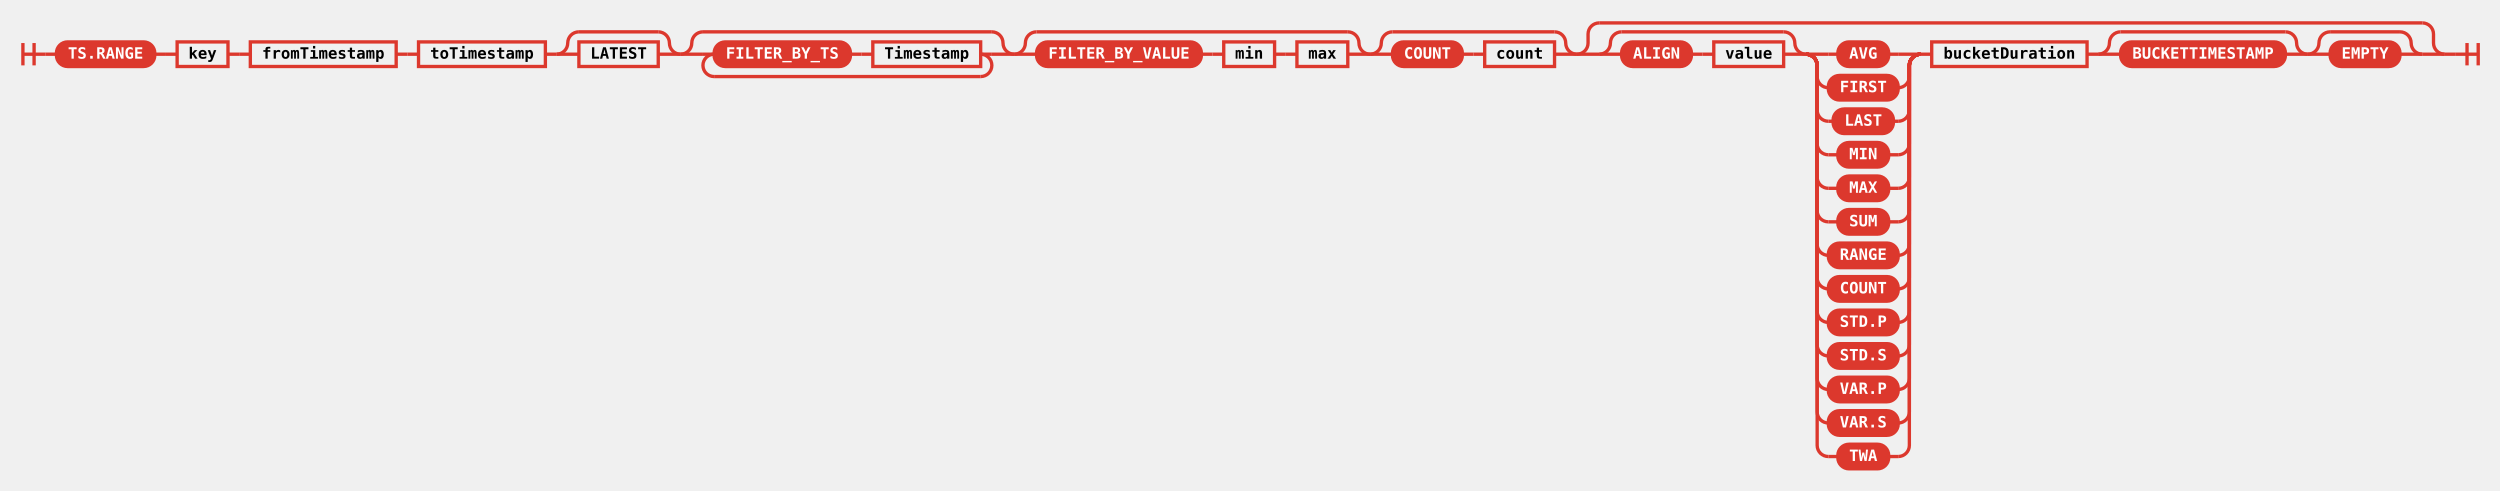
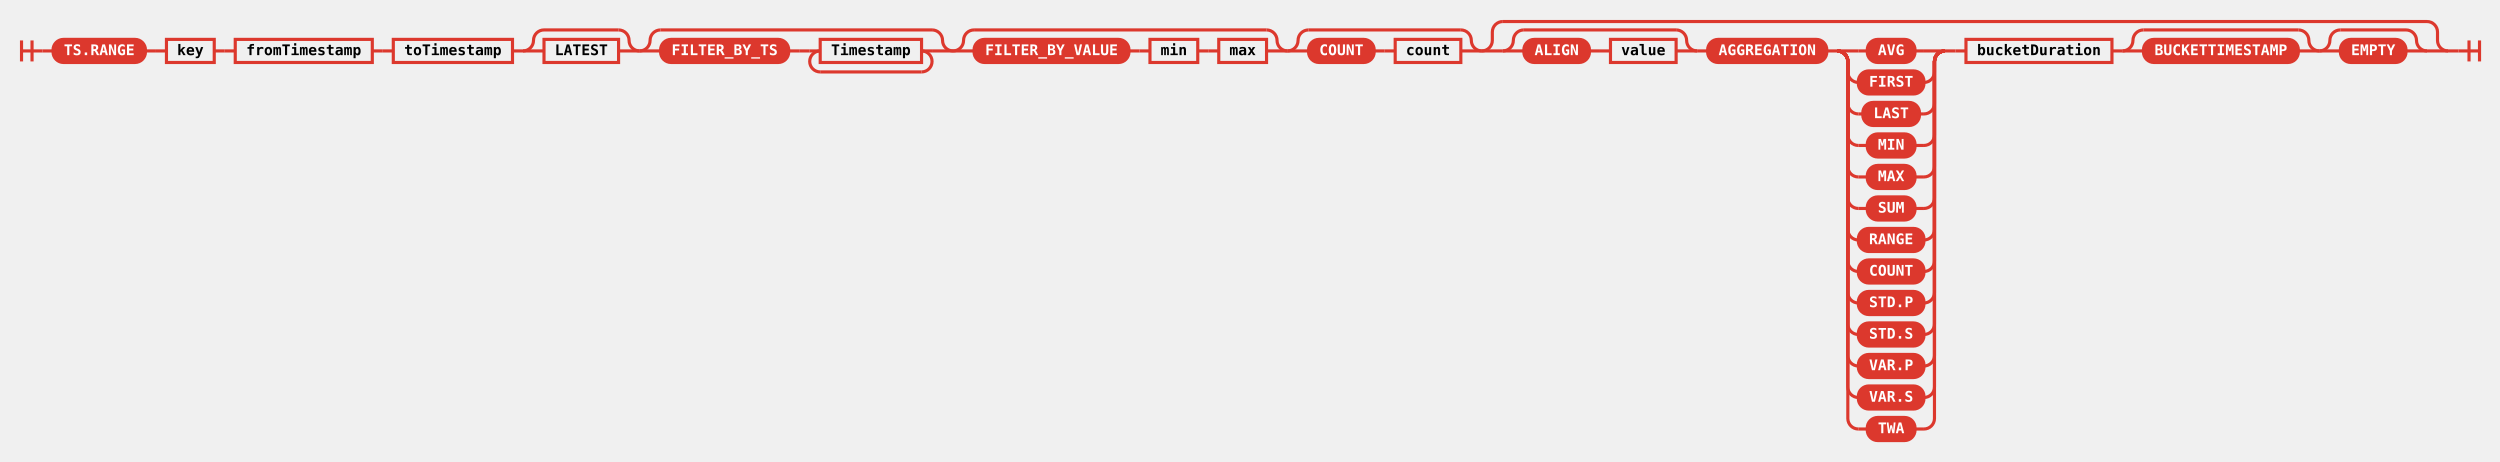
- <svg xmlns="http://www.w3.org/2000/svg" class="railroad-diagram" height="439" viewBox="0 0 2237.0 439" width="2237.0">
+ <svg xmlns="http://www.w3.org/2000/svg" class="railroad-diagram" height="439" viewBox="0 0 2380.5 439" width="2380.5">
  <defs>
    <style type="text/css">
svg.railroad-diagram { background-color: transparent; }
.terminal rect { fill: #DC382D !important; stroke: #DC382D !important; }
.terminal text { fill: white !important; font-weight: bold; }
.nonterminal rect { fill: none !important; stroke: #DC382D !important; stroke-width: 2; }
.nonterminal text { fill: #DC382D !important; font-weight: bold; }
path { stroke: #DC382D !important; stroke-width: 2; fill: none; }
circle { fill: #DC382D !important; stroke: #DC382D !important; }
</style>
  </defs>
  <g transform="translate(.5 .5)">
    <style>/*  */
	svg.railroad-diagram {
		background-color: transparent;
	}
	svg.railroad-diagram path {
		stroke-width:3;
		stroke: #DC382D;
		fill:rgba(0,0,0,0);
	}
	svg.railroad-diagram text {
		font:bold 14px monospace;
		text-anchor:middle;
	}
	svg.railroad-diagram text.label{
		text-anchor:start;
	}
	svg.railroad-diagram text.comment{
		font:italic 12px monospace;
	}
	svg.railroad-diagram rect{
		stroke-width:3;
		stroke: #DC382D;
		fill: none;
	}
	svg.railroad-diagram rect.group-box {
		stroke: #DC382D;
		stroke-dasharray: 10 5;
		fill: none;
	}

/*  */
</style>
    <g>
      <path d="M20 38v20m10 -20v20m-10 -10h20" />
    </g>
    <path d="M40 48h10" />
    <g>
      <path d="M50 48h0.0" />
-       <path d="M2187.0 48h0.0" />
+       <path d="M2330.5 48h0.0" />
      <g class="terminal ">
        <path d="M50.0 48h0.0" />
        <path d="M138.0 48h0.0" />
        <rect height="22" rx="10" ry="10" width="88.0" x="50.0" y="37" />
        <text x="94.0" y="52">TS.RANGE</text>
      </g>
      <path d="M138.0 48h10" />
      <path d="M148.0 48h10" />
      <g class="non-terminal ">
        <path d="M158.0 48h0.0" />
        <path d="M203.5 48h0.0" />
        <rect height="22" width="45.5" x="158.0" y="37" />
        <text x="180.75" y="52">key</text>
      </g>
      <path d="M203.5 48h10" />
      <path d="M213.5 48h10" />
      <g class="non-terminal ">
        <path d="M223.5 48h0.0" />
        <path d="M354.0 48h0.0" />
        <rect height="22" width="130.5" x="223.5" y="37" />
        <text x="288.75" y="52">fromTimestamp</text>
      </g>
      <path d="M354.0 48h10" />
      <path d="M364.0 48h10" />
      <g class="non-terminal ">
        <path d="M374.0 48h0.0" />
        <path d="M487.5 48h0.0" />
        <rect height="22" width="113.5" x="374.0" y="37" />
        <text x="430.75" y="52">toTimestamp</text>
      </g>
      <path d="M487.5 48h10" />
      <g>
        <path d="M497.5 48h0.0" />
        <path d="M608.5 48h0.0" />
        <path d="M497.5 48a10 10 0 0 0 10 -10v0a10 10 0 0 1 10 -10" />
        <g>
          <path d="M517.5 28h71.0" />
        </g>
        <path d="M588.5 28a10 10 0 0 1 10 10v0a10 10 0 0 0 10 10" />
        <path d="M497.5 48h20" />
        <g class="non-terminal ">
          <path d="M517.5 48h0.0" />
          <path d="M588.5 48h0.0" />
          <rect height="22" width="71.0" x="517.5" y="37" />
          <text x="553.0" y="52">LATEST</text>
        </g>
        <path d="M588.5 48h20" />
      </g>
      <g>
        <path d="M608.5 48h0.0" />
        <path d="M907.0 48h0.0" />
        <path d="M608.5 48a10 10 0 0 0 10 -10v0a10 10 0 0 1 10 -10" />
        <g>
          <path d="M628.5 28h258.5" />
        </g>
        <path d="M887.0 28a10 10 0 0 1 10 10v0a10 10 0 0 0 10 10" />
        <path d="M608.5 48h20" />
        <g>
          <path d="M628.5 48h0.0" />
          <path d="M887.0 48h0.0" />
-           <path d="M628.5 48h10" />
+           <g class="terminal ">
+             <path d="M628.5 48h0.0" />
+             <path d="M750.5 48h0.0" />
+             <rect height="22" rx="10" ry="10" width="122.0" x="628.5" y="37" />
+             <text x="689.5" y="52">FILTER_BY_TS</text>
+           </g>
+           <path d="M750.5 48h10" />
+           <path d="M760.5 48h10" />
          <g>
-             <path d="M638.5 48h0.0" />
-             <path d="M877.0 48h0.0" />
-             <g class="terminal ">
-               <path d="M638.5 48h0.0" />
-               <path d="M760.5 48h0.0" />
-               <rect height="22" rx="10" ry="10" width="122.0" x="638.5" y="37" />
-               <text x="699.5" y="52">FILTER_BY_TS</text>
-             </g>
-             <path d="M760.5 48h10" />
+             <path d="M770.5 48h0.0" />
+             <path d="M887.0 48h0.0" />
            <path d="M770.5 48h10" />
            <g class="non-terminal ">
              <path d="M780.5 48h0.0" />
              <path d="M877.0 48h0.0" />
              <rect height="22" width="96.5" x="780.5" y="37" />
              <text x="828.75" y="52">Timestamp</text>
            </g>
-           </g>
-           <path d="M877.0 48h10" />
-           <path d="M638.5 48a10 10 0 0 0 -10 10v0a10 10 0 0 0 10 10" />
-           <g>
-             <path d="M638.5 68h238.5" />
-           </g>
-           <path d="M877.0 68a10 10 0 0 0 10 -10v0a10 10 0 0 0 -10 -10" />
+             <path d="M877.0 48h10" />
+             <path d="M780.5 48a10 10 0 0 0 -10 10v0a10 10 0 0 0 10 10" />
+             <g>
+               <path d="M780.5 68h96.5" />
+             </g>
+             <path d="M877.0 68a10 10 0 0 0 10 -10v0a10 10 0 0 0 -10 -10" />
+           </g>
        </g>
        <path d="M887.0 48h20" />
      </g>
      <g>
        <path d="M907.0 48h0.0" />
        <path d="M1225.5 48h0.0" />
        <path d="M907.0 48a10 10 0 0 0 10 -10v0a10 10 0 0 1 10 -10" />
        <g>
          <path d="M927.0 28h278.5" />
        </g>
        <path d="M1205.5 28a10 10 0 0 1 10 10v0a10 10 0 0 0 10 10" />
        <path d="M907.0 48h20" />
        <g>
          <path d="M927.0 48h0.0" />
          <path d="M1205.5 48h0.0" />
          <g class="terminal ">
            <path d="M927.0 48h0.0" />
            <path d="M1074.5 48h0.0" />
            <rect height="22" rx="10" ry="10" width="147.5" x="927.0" y="37" />
            <text x="1000.75" y="52">FILTER_BY_VALUE</text>
          </g>
          <path d="M1074.5 48h10" />
          <path d="M1084.5 48h10" />
          <g class="non-terminal ">
            <path d="M1094.5 48h0.0" />
            <path d="M1140.0 48h0.0" />
            <rect height="22" width="45.5" x="1094.5" y="37" />
            <text x="1117.25" y="52">min</text>
          </g>
          <path d="M1140.0 48h10" />
          <path d="M1150.0 48h10" />
          <g class="non-terminal ">
            <path d="M1160.0 48h0.0" />
            <path d="M1205.5 48h0.0" />
            <rect height="22" width="45.5" x="1160.0" y="37" />
            <text x="1182.75" y="52">max</text>
          </g>
        </g>
        <path d="M1205.5 48h20" />
      </g>
      <g>
        <path d="M1225.5 48h0.0" />
        <path d="M1410.5 48h0.0" />
        <path d="M1225.5 48a10 10 0 0 0 10 -10v0a10 10 0 0 1 10 -10" />
        <g>
          <path d="M1245.5 28h145.0" />
        </g>
        <path d="M1390.5 28a10 10 0 0 1 10 10v0a10 10 0 0 0 10 10" />
        <path d="M1225.5 48h20" />
        <g>
          <path d="M1245.5 48h0.0" />
          <path d="M1390.5 48h0.0" />
          <g class="terminal ">
            <path d="M1245.5 48h0.0" />
            <path d="M1308.0 48h0.0" />
            <rect height="22" rx="10" ry="10" width="62.5" x="1245.5" y="37" />
            <text x="1276.75" y="52">COUNT</text>
          </g>
          <path d="M1308.0 48h10" />
          <path d="M1318.0 48h10" />
          <g class="non-terminal ">
            <path d="M1328.0 48h0.0" />
            <path d="M1390.5 48h0.0" />
            <rect height="22" width="62.5" x="1328.0" y="37" />
            <text x="1359.25" y="52">count</text>
          </g>
        </g>
        <path d="M1390.5 48h20" />
      </g>
      <g>
        <path d="M1410.5 48h0.0" />
-         <path d="M2187.0 48h0.0" />
+         <path d="M2330.5 48h0.0" />
        <path d="M1410.5 48a10 10 0 0 0 10 -10v-8a10 10 0 0 1 10 -10" />
        <g>
-           <path d="M1430.5 20h736.5" />
-         </g>
-         <path d="M2167.0 20a10 10 0 0 1 10 10v8a10 10 0 0 0 10 10" />
+           <path d="M1430.5 20h880.0" />
+         </g>
+         <path d="M2310.5 20a10 10 0 0 1 10 10v8a10 10 0 0 0 10 10" />
        <path d="M1410.5 48h20" />
        <g>
          <path d="M1430.5 48h0.0" />
-           <path d="M2167.0 48h0.0" />
+           <path d="M2310.5 48h0.0" />
          <g>
            <path d="M1430.5 48h0.0" />
            <path d="M1615.5 48h0.0" />
            <path d="M1430.5 48a10 10 0 0 0 10 -10v0a10 10 0 0 1 10 -10" />
            <g>
              <path d="M1450.5 28h145.0" />
            </g>
            <path d="M1595.5 28a10 10 0 0 1 10 10v0a10 10 0 0 0 10 10" />
            <path d="M1430.5 48h20" />
            <g>
              <path d="M1450.5 48h0.0" />
              <path d="M1595.5 48h0.0" />
              <g class="terminal ">
                <path d="M1450.5 48h0.0" />
                <path d="M1513.0 48h0.0" />
                <rect height="22" rx="10" ry="10" width="62.5" x="1450.5" y="37" />
                <text x="1481.75" y="52">ALIGN</text>
              </g>
              <path d="M1513.0 48h10" />
              <path d="M1523.0 48h10" />
              <g class="non-terminal ">
                <path d="M1533.0 48h0.0" />
                <path d="M1595.5 48h0.0" />
                <rect height="22" width="62.5" x="1533.0" y="37" />
                <text x="1564.25" y="52">value</text>
              </g>
            </g>
            <path d="M1595.5 48h20" />
          </g>
+           <path d="M1615.5 48h10" />
          <g>
-             <path d="M1615.5 48h0.0" />
-             <path d="M1718.0 48h0.0" />
-             <path d="M1615.5 48h20" />
+             <path d="M1625.5 48h0.0" />
+             <path d="M1851.5 48h0.0" />
            <g class="terminal ">
-               <path d="M1635.5 48h8.5" />
-               <path d="M1689.5 48h8.5" />
-               <rect height="22" rx="10" ry="10" width="45.5" x="1644.0" y="37" />
-               <text x="1666.75" y="52">AVG</text>
-             </g>
-             <path d="M1698.0 48h20" />
-             <path d="M1615.5 48a10 10 0 0 1 10 10v10a10 10 0 0 0 10 10" />
+               <path d="M1625.5 48h0.0" />
+               <path d="M1739.0 48h0.0" />
+               <rect height="22" rx="10" ry="10" width="113.5" x="1625.5" y="37" />
+               <text x="1682.25" y="52">AGGREGATION</text>
+             </g>
+             <path d="M1739.0 48h10" />
+             <g>
+               <path d="M1749.0 48h0.0" />
+               <path d="M1851.5 48h0.0" />
+               <path d="M1749.0 48h20" />
+               <g class="terminal ">
+                 <path d="M1769.0 48h8.5" />
+                 <path d="M1823.0 48h8.5" />
+                 <rect height="22" rx="10" ry="10" width="45.5" x="1777.5" y="37" />
+                 <text x="1800.25" y="52">AVG</text>
+               </g>
+               <path d="M1831.5 48h20" />
+               <path d="M1749.0 48a10 10 0 0 1 10 10v10a10 10 0 0 0 10 10" />
+               <g class="terminal ">
+                 <path d="M1769.0 78h0.0" />
+                 <path d="M1831.5 78h0.0" />
+                 <rect height="22" rx="10" ry="10" width="62.5" x="1769.0" y="67" />
+                 <text x="1800.25" y="82">FIRST</text>
+               </g>
+               <path d="M1831.5 78a10 10 0 0 0 10 -10v-10a10 10 0 0 1 10 -10" />
+               <path d="M1749.0 48a10 10 0 0 1 10 10v40a10 10 0 0 0 10 10" />
+               <g class="terminal ">
+                 <path d="M1769.0 108h4.25" />
+                 <path d="M1827.25 108h4.25" />
+                 <rect height="22" rx="10" ry="10" width="54.0" x="1773.25" y="97" />
+                 <text x="1800.25" y="112">LAST</text>
+               </g>
+               <path d="M1831.5 108a10 10 0 0 0 10 -10v-40a10 10 0 0 1 10 -10" />
+               <path d="M1749.0 48a10 10 0 0 1 10 10v70a10 10 0 0 0 10 10" />
+               <g class="terminal ">
+                 <path d="M1769.0 138h8.5" />
+                 <path d="M1823.0 138h8.5" />
+                 <rect height="22" rx="10" ry="10" width="45.5" x="1777.5" y="127" />
+                 <text x="1800.25" y="142">MIN</text>
+               </g>
+               <path d="M1831.5 138a10 10 0 0 0 10 -10v-70a10 10 0 0 1 10 -10" />
+               <path d="M1749.0 48a10 10 0 0 1 10 10v100a10 10 0 0 0 10 10" />
+               <g class="terminal ">
+                 <path d="M1769.0 168h8.5" />
+                 <path d="M1823.0 168h8.5" />
+                 <rect height="22" rx="10" ry="10" width="45.5" x="1777.5" y="157" />
+                 <text x="1800.25" y="172">MAX</text>
+               </g>
+               <path d="M1831.5 168a10 10 0 0 0 10 -10v-100a10 10 0 0 1 10 -10" />
+               <path d="M1749.0 48a10 10 0 0 1 10 10v130a10 10 0 0 0 10 10" />
+               <g class="terminal ">
+                 <path d="M1769.0 198h8.5" />
+                 <path d="M1823.0 198h8.5" />
+                 <rect height="22" rx="10" ry="10" width="45.5" x="1777.5" y="187" />
+                 <text x="1800.25" y="202">SUM</text>
+               </g>
+               <path d="M1831.5 198a10 10 0 0 0 10 -10v-130a10 10 0 0 1 10 -10" />
+               <path d="M1749.0 48a10 10 0 0 1 10 10v160a10 10 0 0 0 10 10" />
+               <g class="terminal ">
+                 <path d="M1769.0 228h0.0" />
+                 <path d="M1831.5 228h0.0" />
+                 <rect height="22" rx="10" ry="10" width="62.5" x="1769.0" y="217" />
+                 <text x="1800.25" y="232">RANGE</text>
+               </g>
+               <path d="M1831.5 228a10 10 0 0 0 10 -10v-160a10 10 0 0 1 10 -10" />
+               <path d="M1749.0 48a10 10 0 0 1 10 10v190a10 10 0 0 0 10 10" />
+               <g class="terminal ">
+                 <path d="M1769.0 258h0.0" />
+                 <path d="M1831.5 258h0.0" />
+                 <rect height="22" rx="10" ry="10" width="62.5" x="1769.0" y="247" />
+                 <text x="1800.25" y="262">COUNT</text>
+               </g>
+               <path d="M1831.5 258a10 10 0 0 0 10 -10v-190a10 10 0 0 1 10 -10" />
+               <path d="M1749.0 48a10 10 0 0 1 10 10v220a10 10 0 0 0 10 10" />
+               <g class="terminal ">
+                 <path d="M1769.0 288h0.0" />
+                 <path d="M1831.5 288h0.0" />
+                 <rect height="22" rx="10" ry="10" width="62.5" x="1769.0" y="277" />
+                 <text x="1800.25" y="292">STD.P</text>
+               </g>
+               <path d="M1831.5 288a10 10 0 0 0 10 -10v-220a10 10 0 0 1 10 -10" />
+               <path d="M1749.0 48a10 10 0 0 1 10 10v250a10 10 0 0 0 10 10" />
+               <g class="terminal ">
+                 <path d="M1769.0 318h0.0" />
+                 <path d="M1831.5 318h0.0" />
+                 <rect height="22" rx="10" ry="10" width="62.5" x="1769.0" y="307" />
+                 <text x="1800.25" y="322">STD.S</text>
+               </g>
+               <path d="M1831.5 318a10 10 0 0 0 10 -10v-250a10 10 0 0 1 10 -10" />
+               <path d="M1749.0 48a10 10 0 0 1 10 10v280a10 10 0 0 0 10 10" />
+               <g class="terminal ">
+                 <path d="M1769.0 348h0.0" />
+                 <path d="M1831.5 348h0.0" />
+                 <rect height="22" rx="10" ry="10" width="62.5" x="1769.0" y="337" />
+                 <text x="1800.25" y="352">VAR.P</text>
+               </g>
+               <path d="M1831.5 348a10 10 0 0 0 10 -10v-280a10 10 0 0 1 10 -10" />
+               <path d="M1749.0 48a10 10 0 0 1 10 10v310a10 10 0 0 0 10 10" />
+               <g class="terminal ">
+                 <path d="M1769.0 378h0.0" />
+                 <path d="M1831.5 378h0.0" />
+                 <rect height="22" rx="10" ry="10" width="62.5" x="1769.0" y="367" />
+                 <text x="1800.25" y="382">VAR.S</text>
+               </g>
+               <path d="M1831.5 378a10 10 0 0 0 10 -10v-310a10 10 0 0 1 10 -10" />
+               <path d="M1749.0 48a10 10 0 0 1 10 10v340a10 10 0 0 0 10 10" />
+               <g class="terminal ">
+                 <path d="M1769.0 408h8.5" />
+                 <path d="M1823.0 408h8.5" />
+                 <rect height="22" rx="10" ry="10" width="45.5" x="1777.5" y="397" />
+                 <text x="1800.25" y="412">TWA</text>
+               </g>
+               <path d="M1831.5 408a10 10 0 0 0 10 -10v-340a10 10 0 0 1 10 -10" />
+             </g>
+           </g>
+           <path d="M1851.5 48h10" />
+           <path d="M1861.5 48h10" />
+           <g class="non-terminal ">
+             <path d="M1871.5 48h0.0" />
+             <path d="M2010.5 48h0.0" />
+             <rect height="22" width="139.0" x="1871.5" y="37" />
+             <text x="1941.0" y="52">bucketDuration</text>
+           </g>
+           <path d="M2010.5 48h10" />
+           <g>
+             <path d="M2020.5 48h0.0" />
+             <path d="M2208.0 48h0.0" />
+             <path d="M2020.5 48a10 10 0 0 0 10 -10v0a10 10 0 0 1 10 -10" />
+             <g>
+               <path d="M2040.5 28h147.5" />
+             </g>
+             <path d="M2188.0 28a10 10 0 0 1 10 10v0a10 10 0 0 0 10 10" />
+             <path d="M2020.5 48h20" />
            <g class="terminal ">
-               <path d="M1635.5 78h0.0" />
-               <path d="M1698.0 78h0.0" />
-               <rect height="22" rx="10" ry="10" width="62.5" x="1635.5" y="67" />
-               <text x="1666.75" y="82">FIRST</text>
-             </g>
-             <path d="M1698.0 78a10 10 0 0 0 10 -10v-10a10 10 0 0 1 10 -10" />
-             <path d="M1615.5 48a10 10 0 0 1 10 10v40a10 10 0 0 0 10 10" />
+               <path d="M2040.5 48h0.0" />
+               <path d="M2188.0 48h0.0" />
+               <rect height="22" rx="10" ry="10" width="147.5" x="2040.5" y="37" />
+               <text x="2114.25" y="52">BUCKETTIMESTAMP</text>
+             </g>
+             <path d="M2188.0 48h20" />
+           </g>
+           <g>
+             <path d="M2208.0 48h0.0" />
+             <path d="M2310.5 48h0.0" />
+             <path d="M2208.0 48a10 10 0 0 0 10 -10v0a10 10 0 0 1 10 -10" />
+             <g>
+               <path d="M2228.0 28h62.5" />
+             </g>
+             <path d="M2290.5 28a10 10 0 0 1 10 10v0a10 10 0 0 0 10 10" />
+             <path d="M2208.0 48h20" />
            <g class="terminal ">
-               <path d="M1635.5 108h4.25" />
-               <path d="M1693.75 108h4.25" />
-               <rect height="22" rx="10" ry="10" width="54.0" x="1639.75" y="97" />
-               <text x="1666.75" y="112">LAST</text>
-             </g>
-             <path d="M1698.0 108a10 10 0 0 0 10 -10v-40a10 10 0 0 1 10 -10" />
-             <path d="M1615.5 48a10 10 0 0 1 10 10v70a10 10 0 0 0 10 10" />
-             <g class="terminal ">
-               <path d="M1635.5 138h8.5" />
-               <path d="M1689.5 138h8.5" />
-               <rect height="22" rx="10" ry="10" width="45.5" x="1644.0" y="127" />
-               <text x="1666.75" y="142">MIN</text>
-             </g>
-             <path d="M1698.0 138a10 10 0 0 0 10 -10v-70a10 10 0 0 1 10 -10" />
-             <path d="M1615.5 48a10 10 0 0 1 10 10v100a10 10 0 0 0 10 10" />
-             <g class="terminal ">
-               <path d="M1635.5 168h8.5" />
-               <path d="M1689.5 168h8.5" />
-               <rect height="22" rx="10" ry="10" width="45.5" x="1644.0" y="157" />
-               <text x="1666.75" y="172">MAX</text>
-             </g>
-             <path d="M1698.0 168a10 10 0 0 0 10 -10v-100a10 10 0 0 1 10 -10" />
-             <path d="M1615.5 48a10 10 0 0 1 10 10v130a10 10 0 0 0 10 10" />
-             <g class="terminal ">
-               <path d="M1635.5 198h8.5" />
-               <path d="M1689.5 198h8.5" />
-               <rect height="22" rx="10" ry="10" width="45.5" x="1644.0" y="187" />
-               <text x="1666.75" y="202">SUM</text>
-             </g>
-             <path d="M1698.0 198a10 10 0 0 0 10 -10v-130a10 10 0 0 1 10 -10" />
-             <path d="M1615.5 48a10 10 0 0 1 10 10v160a10 10 0 0 0 10 10" />
-             <g class="terminal ">
-               <path d="M1635.5 228h0.0" />
-               <path d="M1698.0 228h0.0" />
-               <rect height="22" rx="10" ry="10" width="62.5" x="1635.5" y="217" />
-               <text x="1666.75" y="232">RANGE</text>
-             </g>
-             <path d="M1698.0 228a10 10 0 0 0 10 -10v-160a10 10 0 0 1 10 -10" />
-             <path d="M1615.5 48a10 10 0 0 1 10 10v190a10 10 0 0 0 10 10" />
-             <g class="terminal ">
-               <path d="M1635.5 258h0.0" />
-               <path d="M1698.0 258h0.0" />
-               <rect height="22" rx="10" ry="10" width="62.5" x="1635.5" y="247" />
-               <text x="1666.75" y="262">COUNT</text>
-             </g>
-             <path d="M1698.0 258a10 10 0 0 0 10 -10v-190a10 10 0 0 1 10 -10" />
-             <path d="M1615.5 48a10 10 0 0 1 10 10v220a10 10 0 0 0 10 10" />
-             <g class="terminal ">
-               <path d="M1635.5 288h0.0" />
-               <path d="M1698.0 288h0.0" />
-               <rect height="22" rx="10" ry="10" width="62.5" x="1635.5" y="277" />
-               <text x="1666.75" y="292">STD.P</text>
-             </g>
-             <path d="M1698.0 288a10 10 0 0 0 10 -10v-220a10 10 0 0 1 10 -10" />
-             <path d="M1615.5 48a10 10 0 0 1 10 10v250a10 10 0 0 0 10 10" />
-             <g class="terminal ">
-               <path d="M1635.5 318h0.0" />
-               <path d="M1698.0 318h0.0" />
-               <rect height="22" rx="10" ry="10" width="62.5" x="1635.5" y="307" />
-               <text x="1666.75" y="322">STD.S</text>
-             </g>
-             <path d="M1698.0 318a10 10 0 0 0 10 -10v-250a10 10 0 0 1 10 -10" />
-             <path d="M1615.5 48a10 10 0 0 1 10 10v280a10 10 0 0 0 10 10" />
-             <g class="terminal ">
-               <path d="M1635.5 348h0.0" />
-               <path d="M1698.0 348h0.0" />
-               <rect height="22" rx="10" ry="10" width="62.5" x="1635.5" y="337" />
-               <text x="1666.75" y="352">VAR.P</text>
-             </g>
-             <path d="M1698.0 348a10 10 0 0 0 10 -10v-280a10 10 0 0 1 10 -10" />
-             <path d="M1615.5 48a10 10 0 0 1 10 10v310a10 10 0 0 0 10 10" />
-             <g class="terminal ">
-               <path d="M1635.5 378h0.0" />
-               <path d="M1698.0 378h0.0" />
-               <rect height="22" rx="10" ry="10" width="62.5" x="1635.5" y="367" />
-               <text x="1666.75" y="382">VAR.S</text>
-             </g>
-             <path d="M1698.0 378a10 10 0 0 0 10 -10v-310a10 10 0 0 1 10 -10" />
-             <path d="M1615.5 48a10 10 0 0 1 10 10v340a10 10 0 0 0 10 10" />
-             <g class="terminal ">
-               <path d="M1635.5 408h8.5" />
-               <path d="M1689.5 408h8.5" />
-               <rect height="22" rx="10" ry="10" width="45.5" x="1644.0" y="397" />
-               <text x="1666.75" y="412">TWA</text>
-             </g>
-             <path d="M1698.0 408a10 10 0 0 0 10 -10v-340a10 10 0 0 1 10 -10" />
-           </g>
-           <path d="M1718.0 48h10" />
-           <g class="non-terminal ">
-             <path d="M1728.0 48h0.0" />
-             <path d="M1867.0 48h0.0" />
-             <rect height="22" width="139.0" x="1728.0" y="37" />
-             <text x="1797.5" y="52">bucketDuration</text>
-           </g>
-           <path d="M1867.0 48h10" />
-           <g>
-             <path d="M1877.0 48h0.0" />
-             <path d="M2064.5 48h0.0" />
-             <path d="M1877.0 48a10 10 0 0 0 10 -10v0a10 10 0 0 1 10 -10" />
-             <g>
-               <path d="M1897.0 28h147.5" />
-             </g>
-             <path d="M2044.5 28a10 10 0 0 1 10 10v0a10 10 0 0 0 10 10" />
-             <path d="M1877.0 48h20" />
-             <g class="terminal ">
-               <path d="M1897.0 48h0.0" />
-               <path d="M2044.5 48h0.0" />
-               <rect height="22" rx="10" ry="10" width="147.5" x="1897.0" y="37" />
-               <text x="1970.75" y="52">BUCKETTIMESTAMP</text>
-             </g>
-             <path d="M2044.5 48h20" />
-           </g>
-           <g>
-             <path d="M2064.5 48h0.0" />
-             <path d="M2167.0 48h0.0" />
-             <path d="M2064.5 48a10 10 0 0 0 10 -10v0a10 10 0 0 1 10 -10" />
-             <g>
-               <path d="M2084.5 28h62.5" />
-             </g>
-             <path d="M2147.0 28a10 10 0 0 1 10 10v0a10 10 0 0 0 10 10" />
-             <path d="M2064.5 48h20" />
-             <g class="terminal ">
-               <path d="M2084.5 48h0.0" />
-               <path d="M2147.0 48h0.0" />
-               <rect height="22" rx="10" ry="10" width="62.5" x="2084.5" y="37" />
-               <text x="2115.75" y="52">EMPTY</text>
-             </g>
-             <path d="M2147.0 48h20" />
-           </g>
-         </g>
-         <path d="M2167.0 48h20" />
+               <path d="M2228.0 48h0.0" />
+               <path d="M2290.5 48h0.0" />
+               <rect height="22" rx="10" ry="10" width="62.5" x="2228.0" y="37" />
+               <text x="2259.25" y="52">EMPTY</text>
+             </g>
+             <path d="M2290.5 48h20" />
+           </g>
+         </g>
+         <path d="M2310.5 48h20" />
      </g>
    </g>
-     <path d="M2187.0 48h10" />
-     <path d="M 2197.0 48 h 20 m -10 -10 v 20 m 10 -20 v 20" />
+     <path d="M2330.5 48h10" />
+     <path d="M 2340.5 48 h 20 m -10 -10 v 20 m 10 -20 v 20" />
  </g>
</svg>
